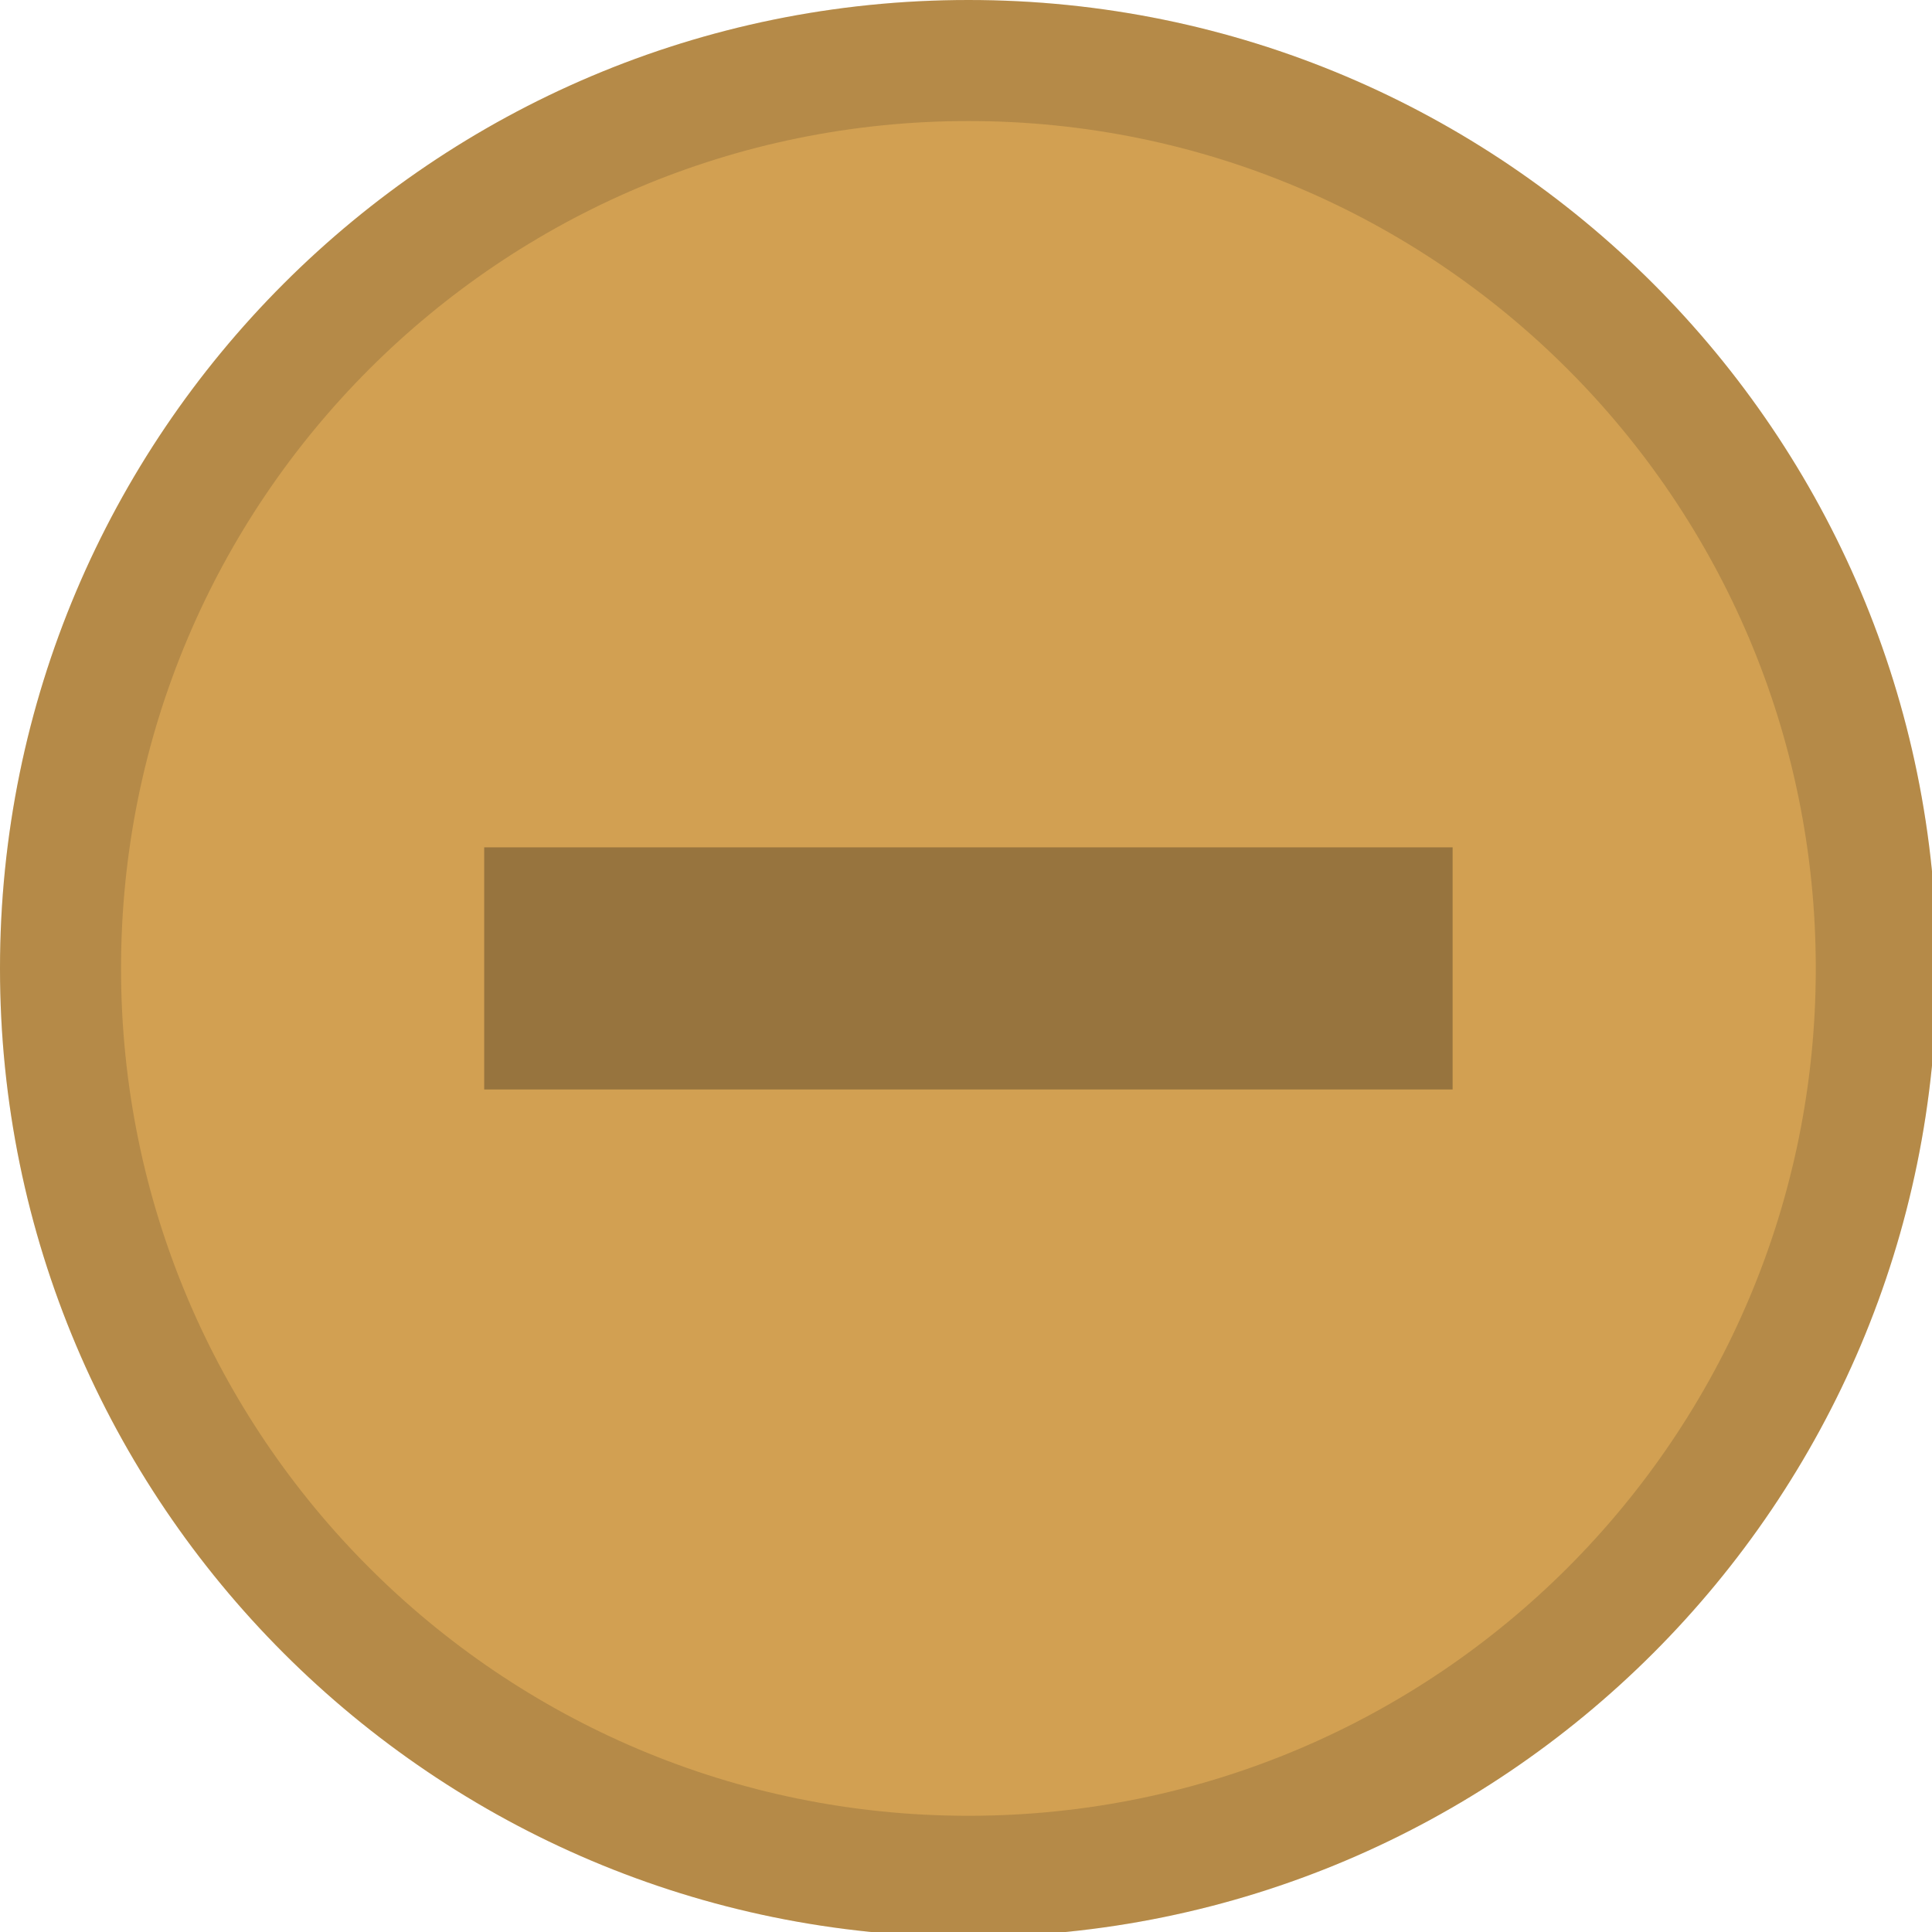
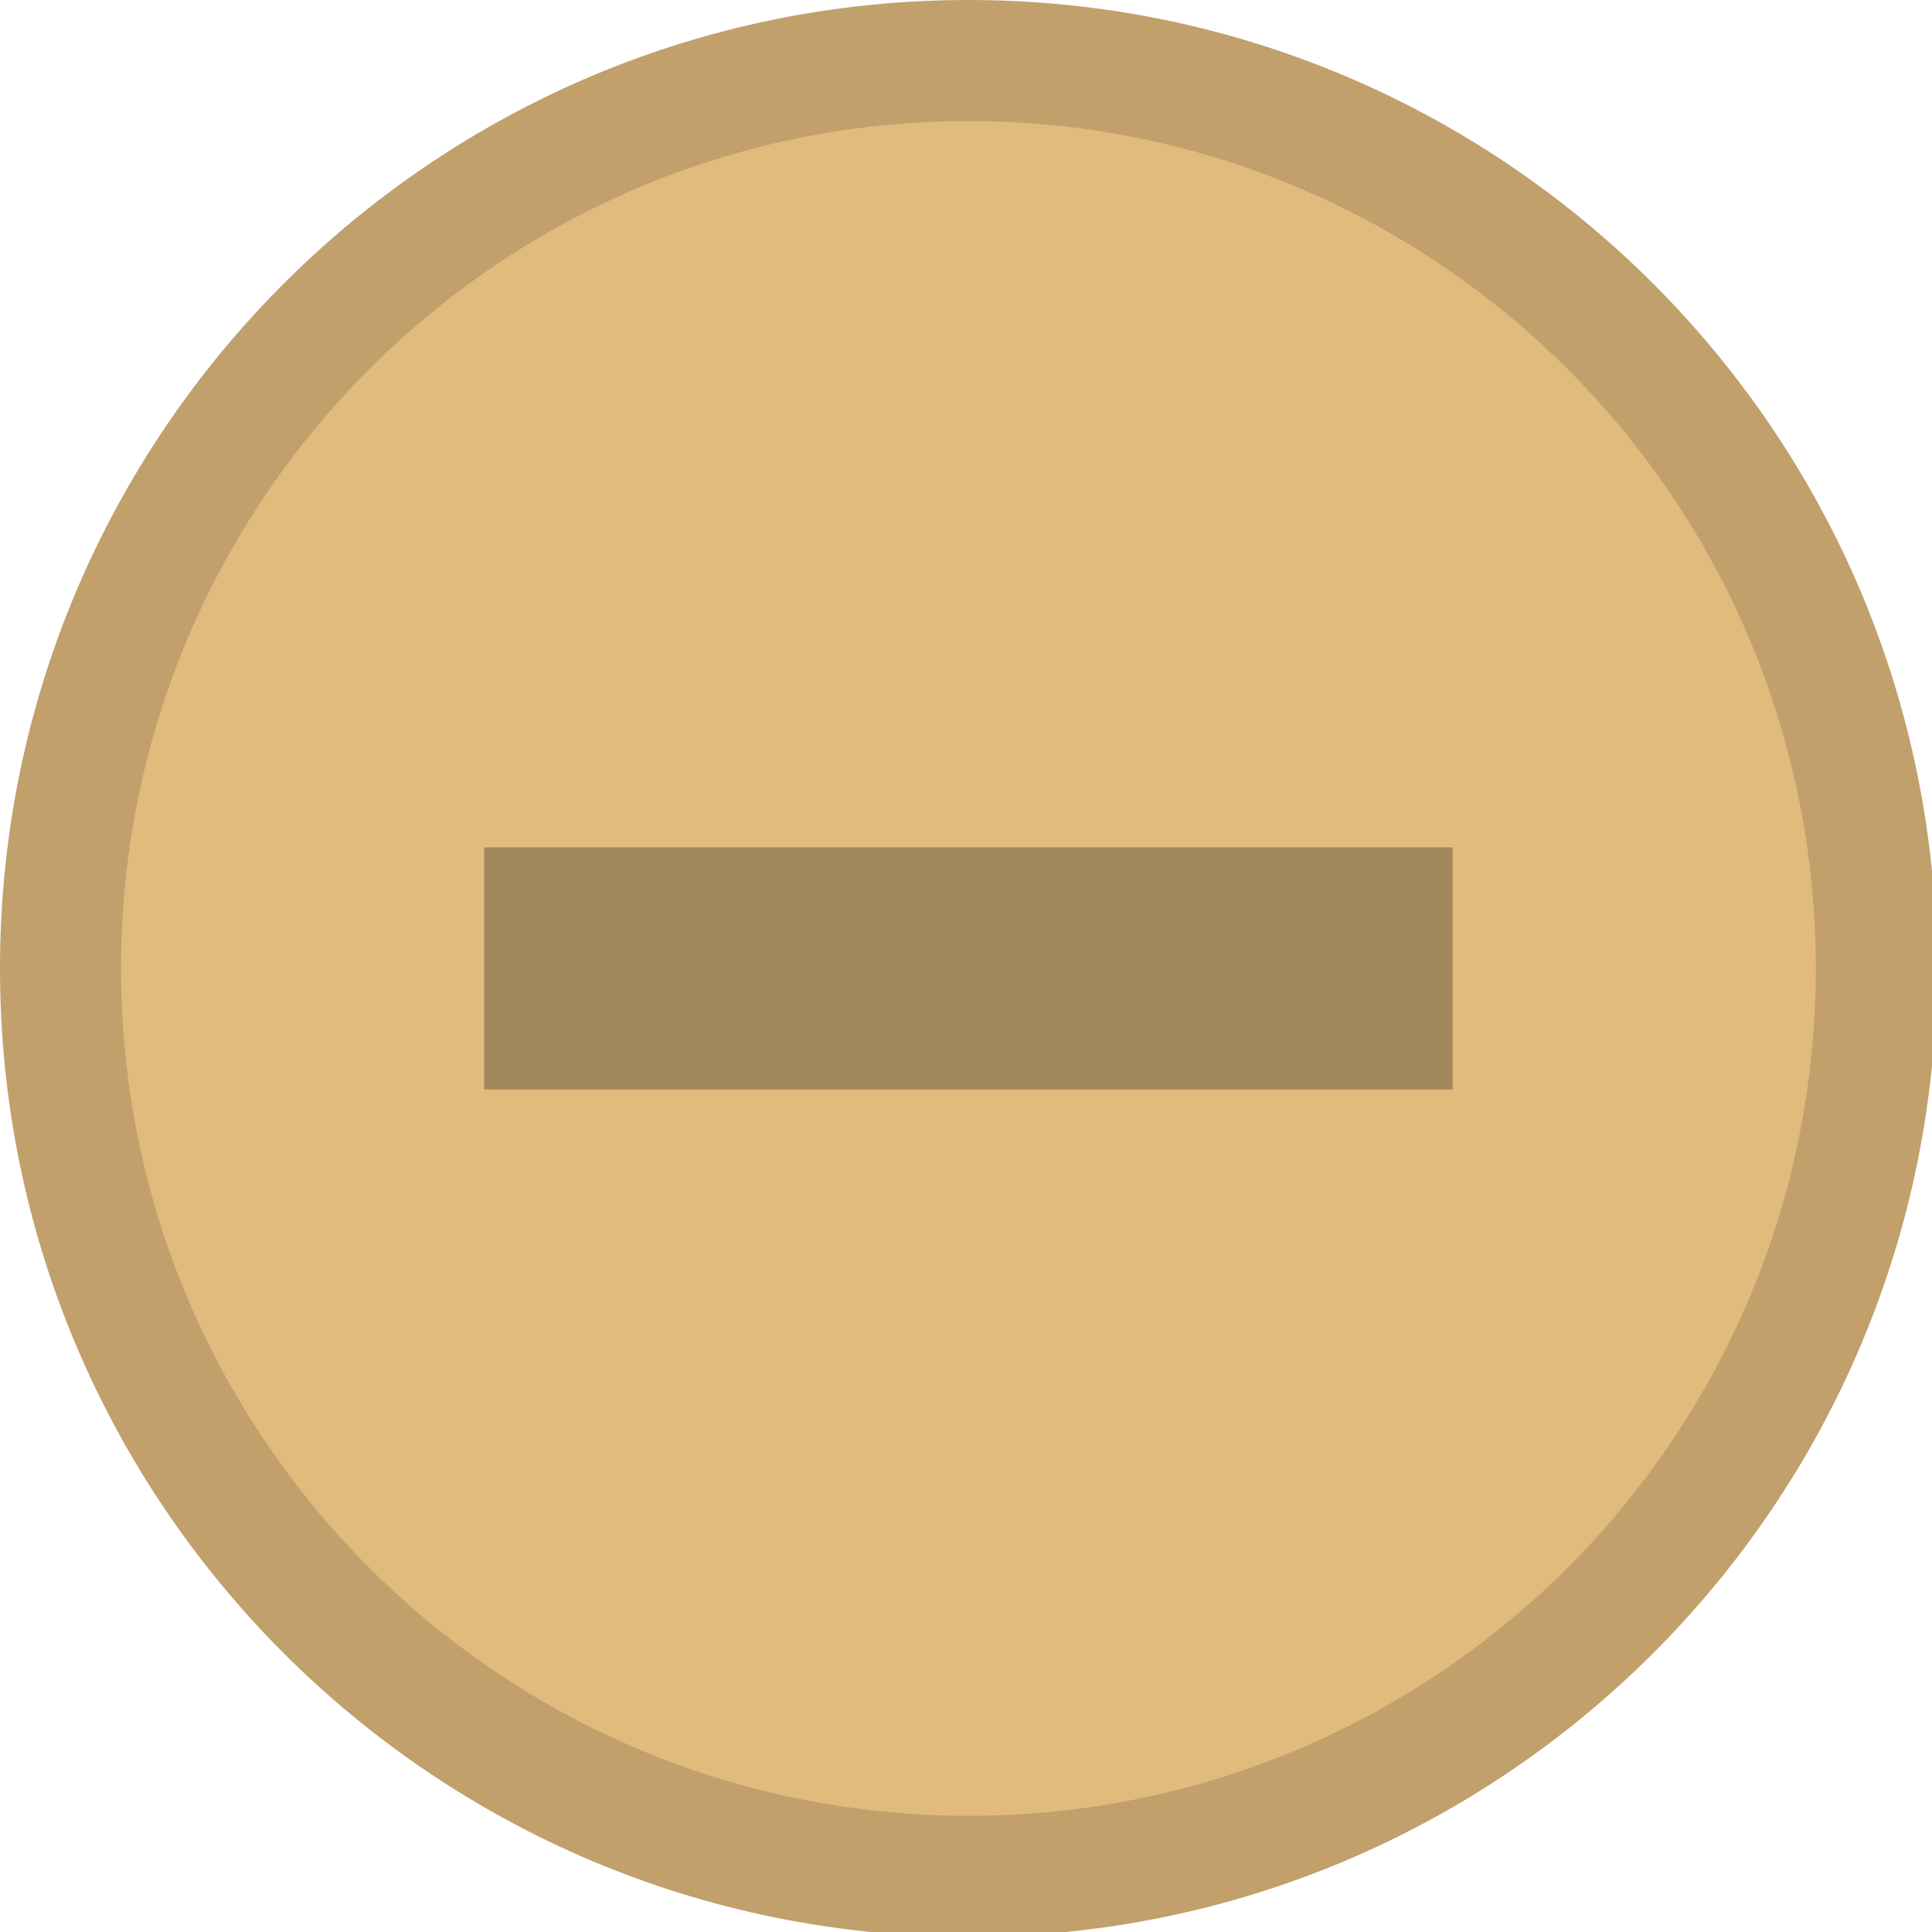
<svg xmlns="http://www.w3.org/2000/svg" width="133pt" height="133pt" viewBox="0 0 133 133" version="1.1">
  <g id="surface1">
-     <path style=" stroke:none;fill-rule:nonzero;fill:#d2a052;fill-opacity:1;" d="M 67.219 6.836 C 101.172 6.836 128.711 33.723 128.711 66.863 C 128.711 100 101.172 126.855 67.219 126.855 C 33.27 126.855 5.73 100 5.73 66.863 C 5.73 33.723 33.27 6.836 67.219 6.836 Z M 67.219 6.836 " />
-     <path style=" stroke:none;fill-rule:nonzero;fill:#d2a052;fill-opacity:1;" d="M 66.668 0 C 29.852 0 0 29.852 0 66.668 C 0 103.484 29.852 133.332 66.668 133.332 C 103.484 133.332 133.332 103.484 133.332 66.668 C 133.332 29.852 103.484 0 66.668 0 Z M 66.668 8.332 C 98.895 8.332 125 34.441 125 66.668 C 125 98.895 98.895 125 66.668 125 C 34.441 125 8.332 98.895 8.332 66.668 C 8.332 34.441 34.441 8.332 66.668 8.332 Z M 66.668 8.332 " />
+     <path style=" stroke:none;fill-rule:nonzero;fill:#e1ba7d;fill-opacity:1;" d="M 67.219 6.836 C 101.172 6.836 128.711 33.723 128.711 66.863 C 128.711 100 101.172 126.855 67.219 126.855 C 33.27 126.855 5.73 100 5.73 66.863 C 5.73 33.723 33.27 6.836 67.219 6.836 Z M 67.219 6.836 " />
+     <path style=" stroke:none;fill-rule:nonzero;fill:#e1ba7d;fill-opacity:1;" d="M 66.668 0 C 29.852 0 0 29.852 0 66.668 C 0 103.484 29.852 133.332 66.668 133.332 C 103.484 133.332 133.332 103.484 133.332 66.668 C 133.332 29.852 103.484 0 66.668 0 Z M 66.668 8.332 C 98.895 8.332 125 34.441 125 66.668 C 125 98.895 98.895 125 66.668 125 C 34.441 125 8.332 98.895 8.332 66.668 C 8.332 34.441 34.441 8.332 66.668 8.332 Z M 66.668 8.332 " />
    <path style=" stroke:none;fill-rule:nonzero;fill:#101010;fill-opacity:0.15;" d="M 66.668 0 C 29.852 0 0 29.852 0 66.668 C 0 103.484 29.852 133.332 66.668 133.332 C 103.484 133.332 133.332 103.484 133.332 66.668 C 133.332 29.852 103.484 0 66.668 0 Z M 66.668 8.332 C 98.895 8.332 125 34.441 125 66.668 C 125 98.895 98.895 125 66.668 125 C 34.441 125 8.332 98.895 8.332 66.668 C 8.332 34.441 34.441 8.332 66.668 8.332 Z M 66.668 8.332 " />
    <path style=" stroke:none;fill-rule:nonzero;fill:#101010;fill-opacity:0.3;" d="M 33.332 58.332 L 100 58.332 L 100 75 L 33.332 75 Z M 33.332 58.332 " />
  </g>
</svg>
